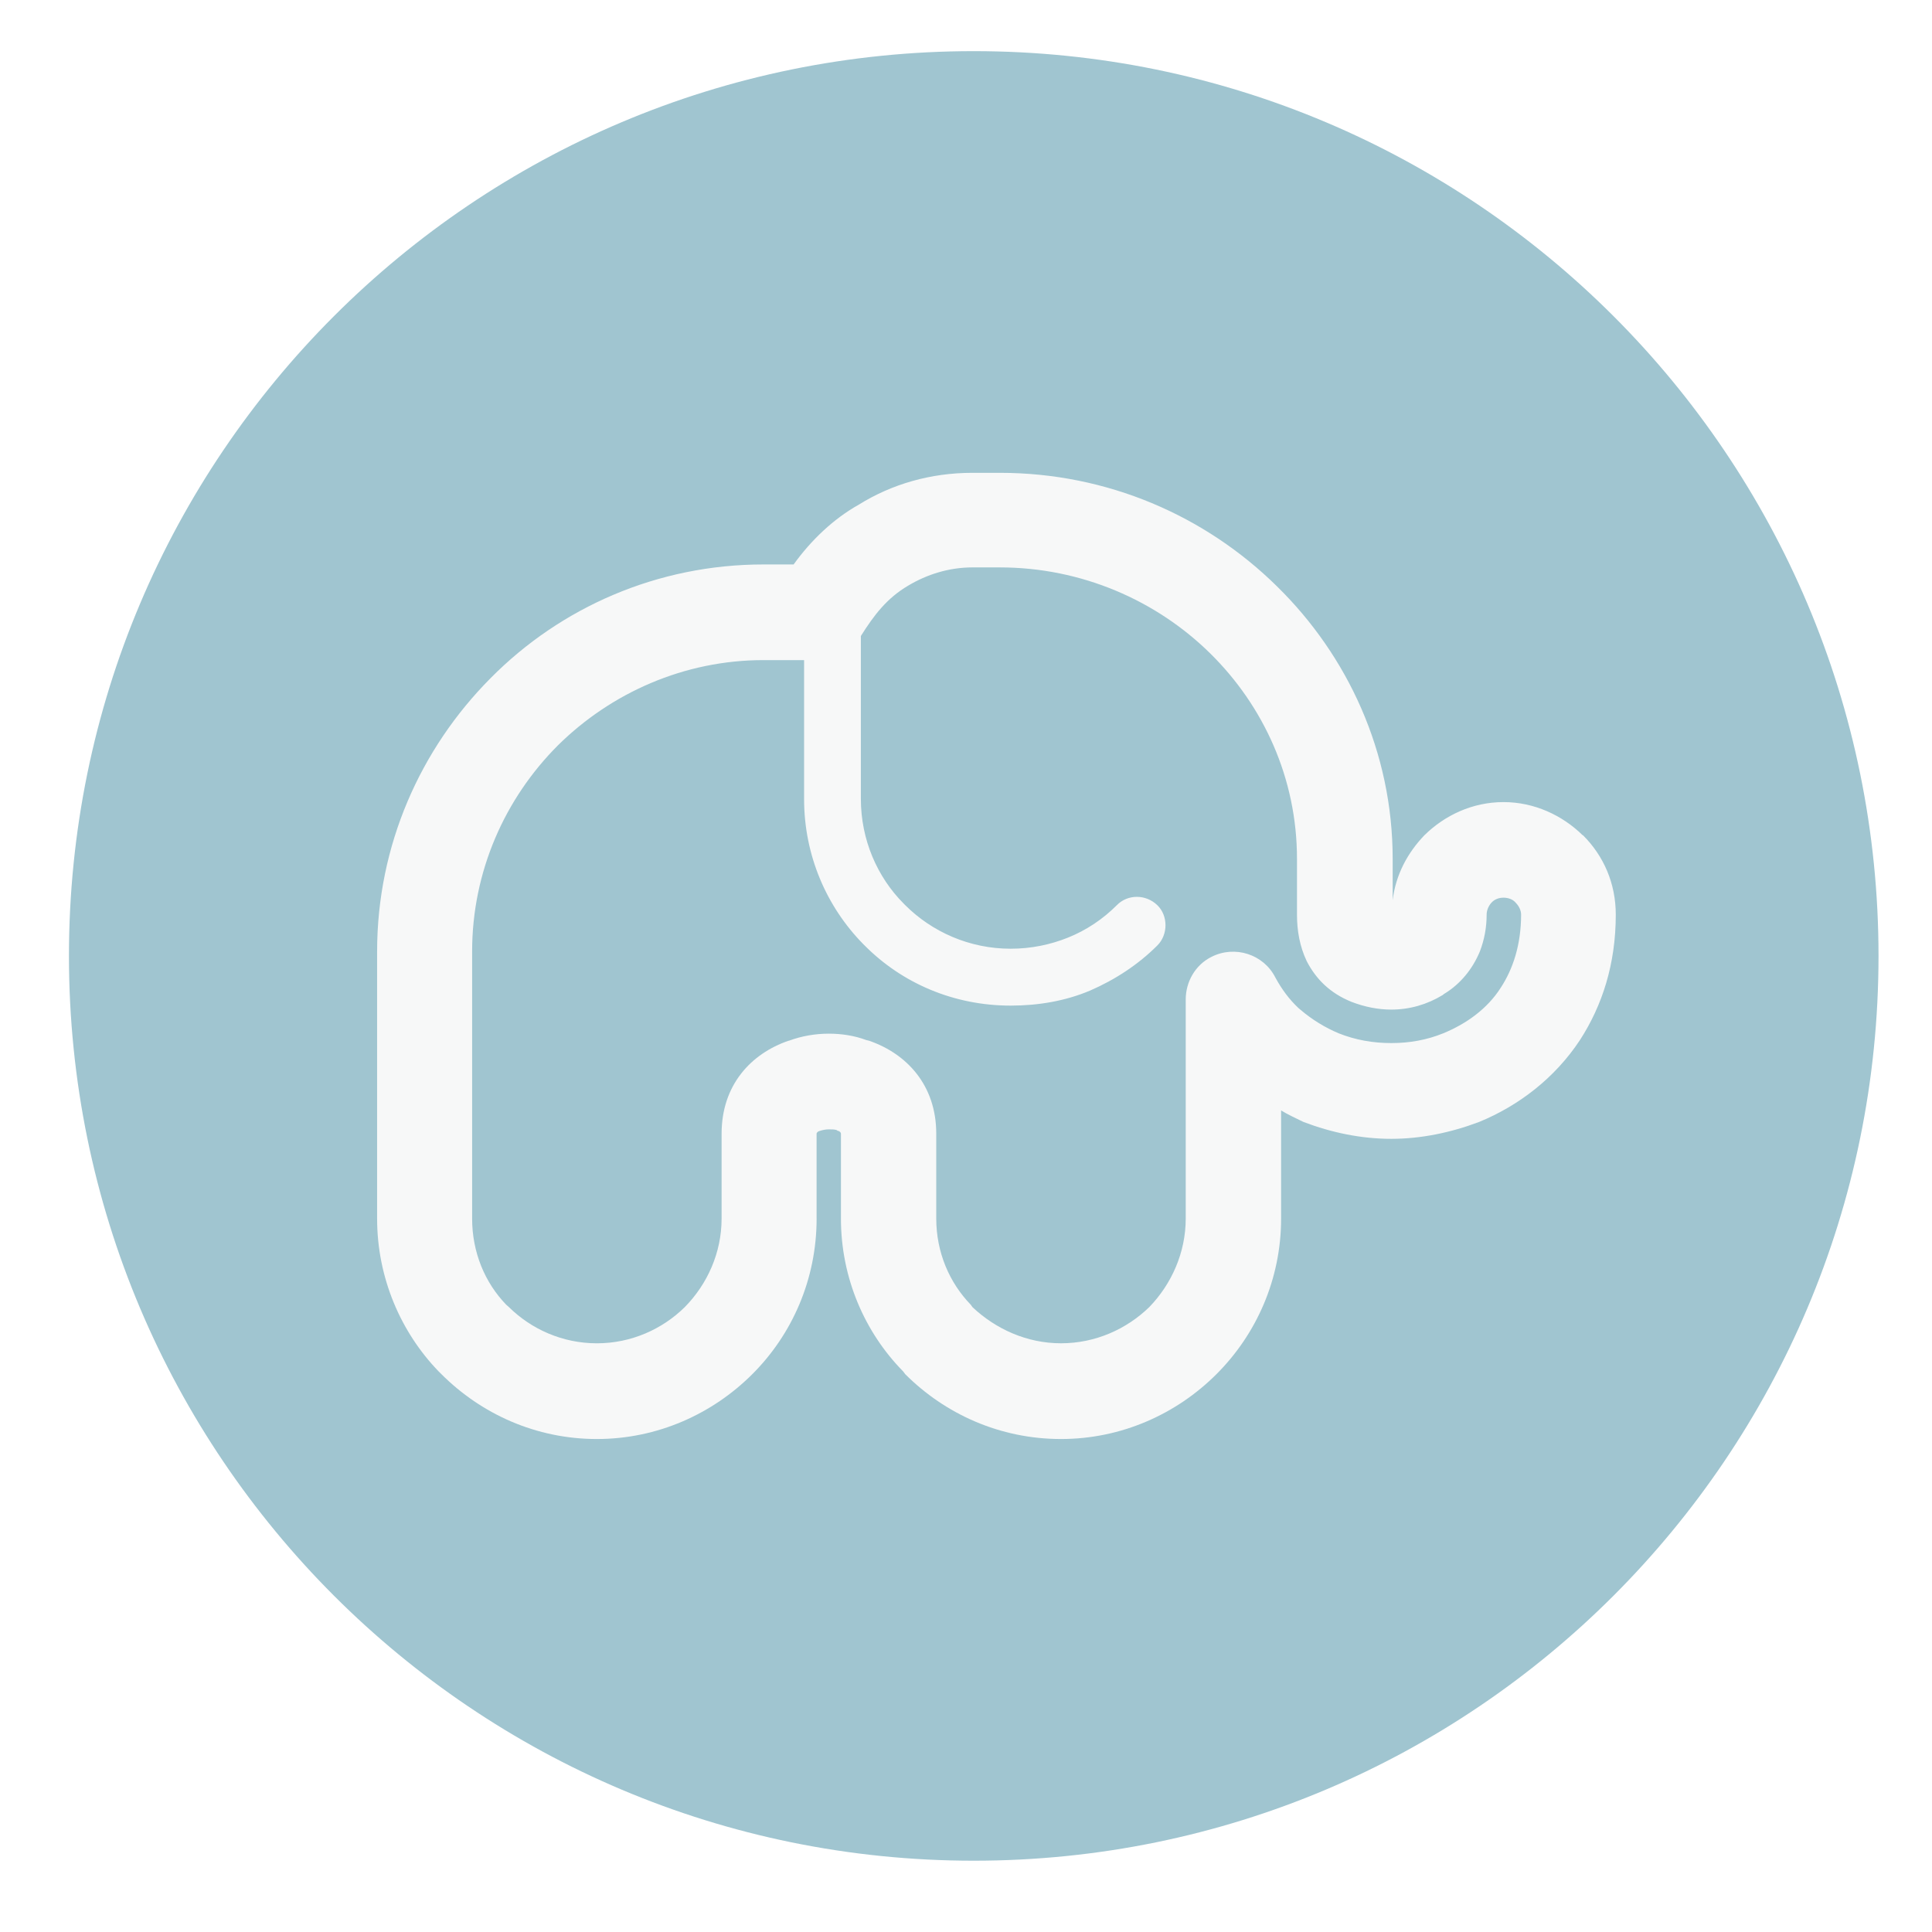
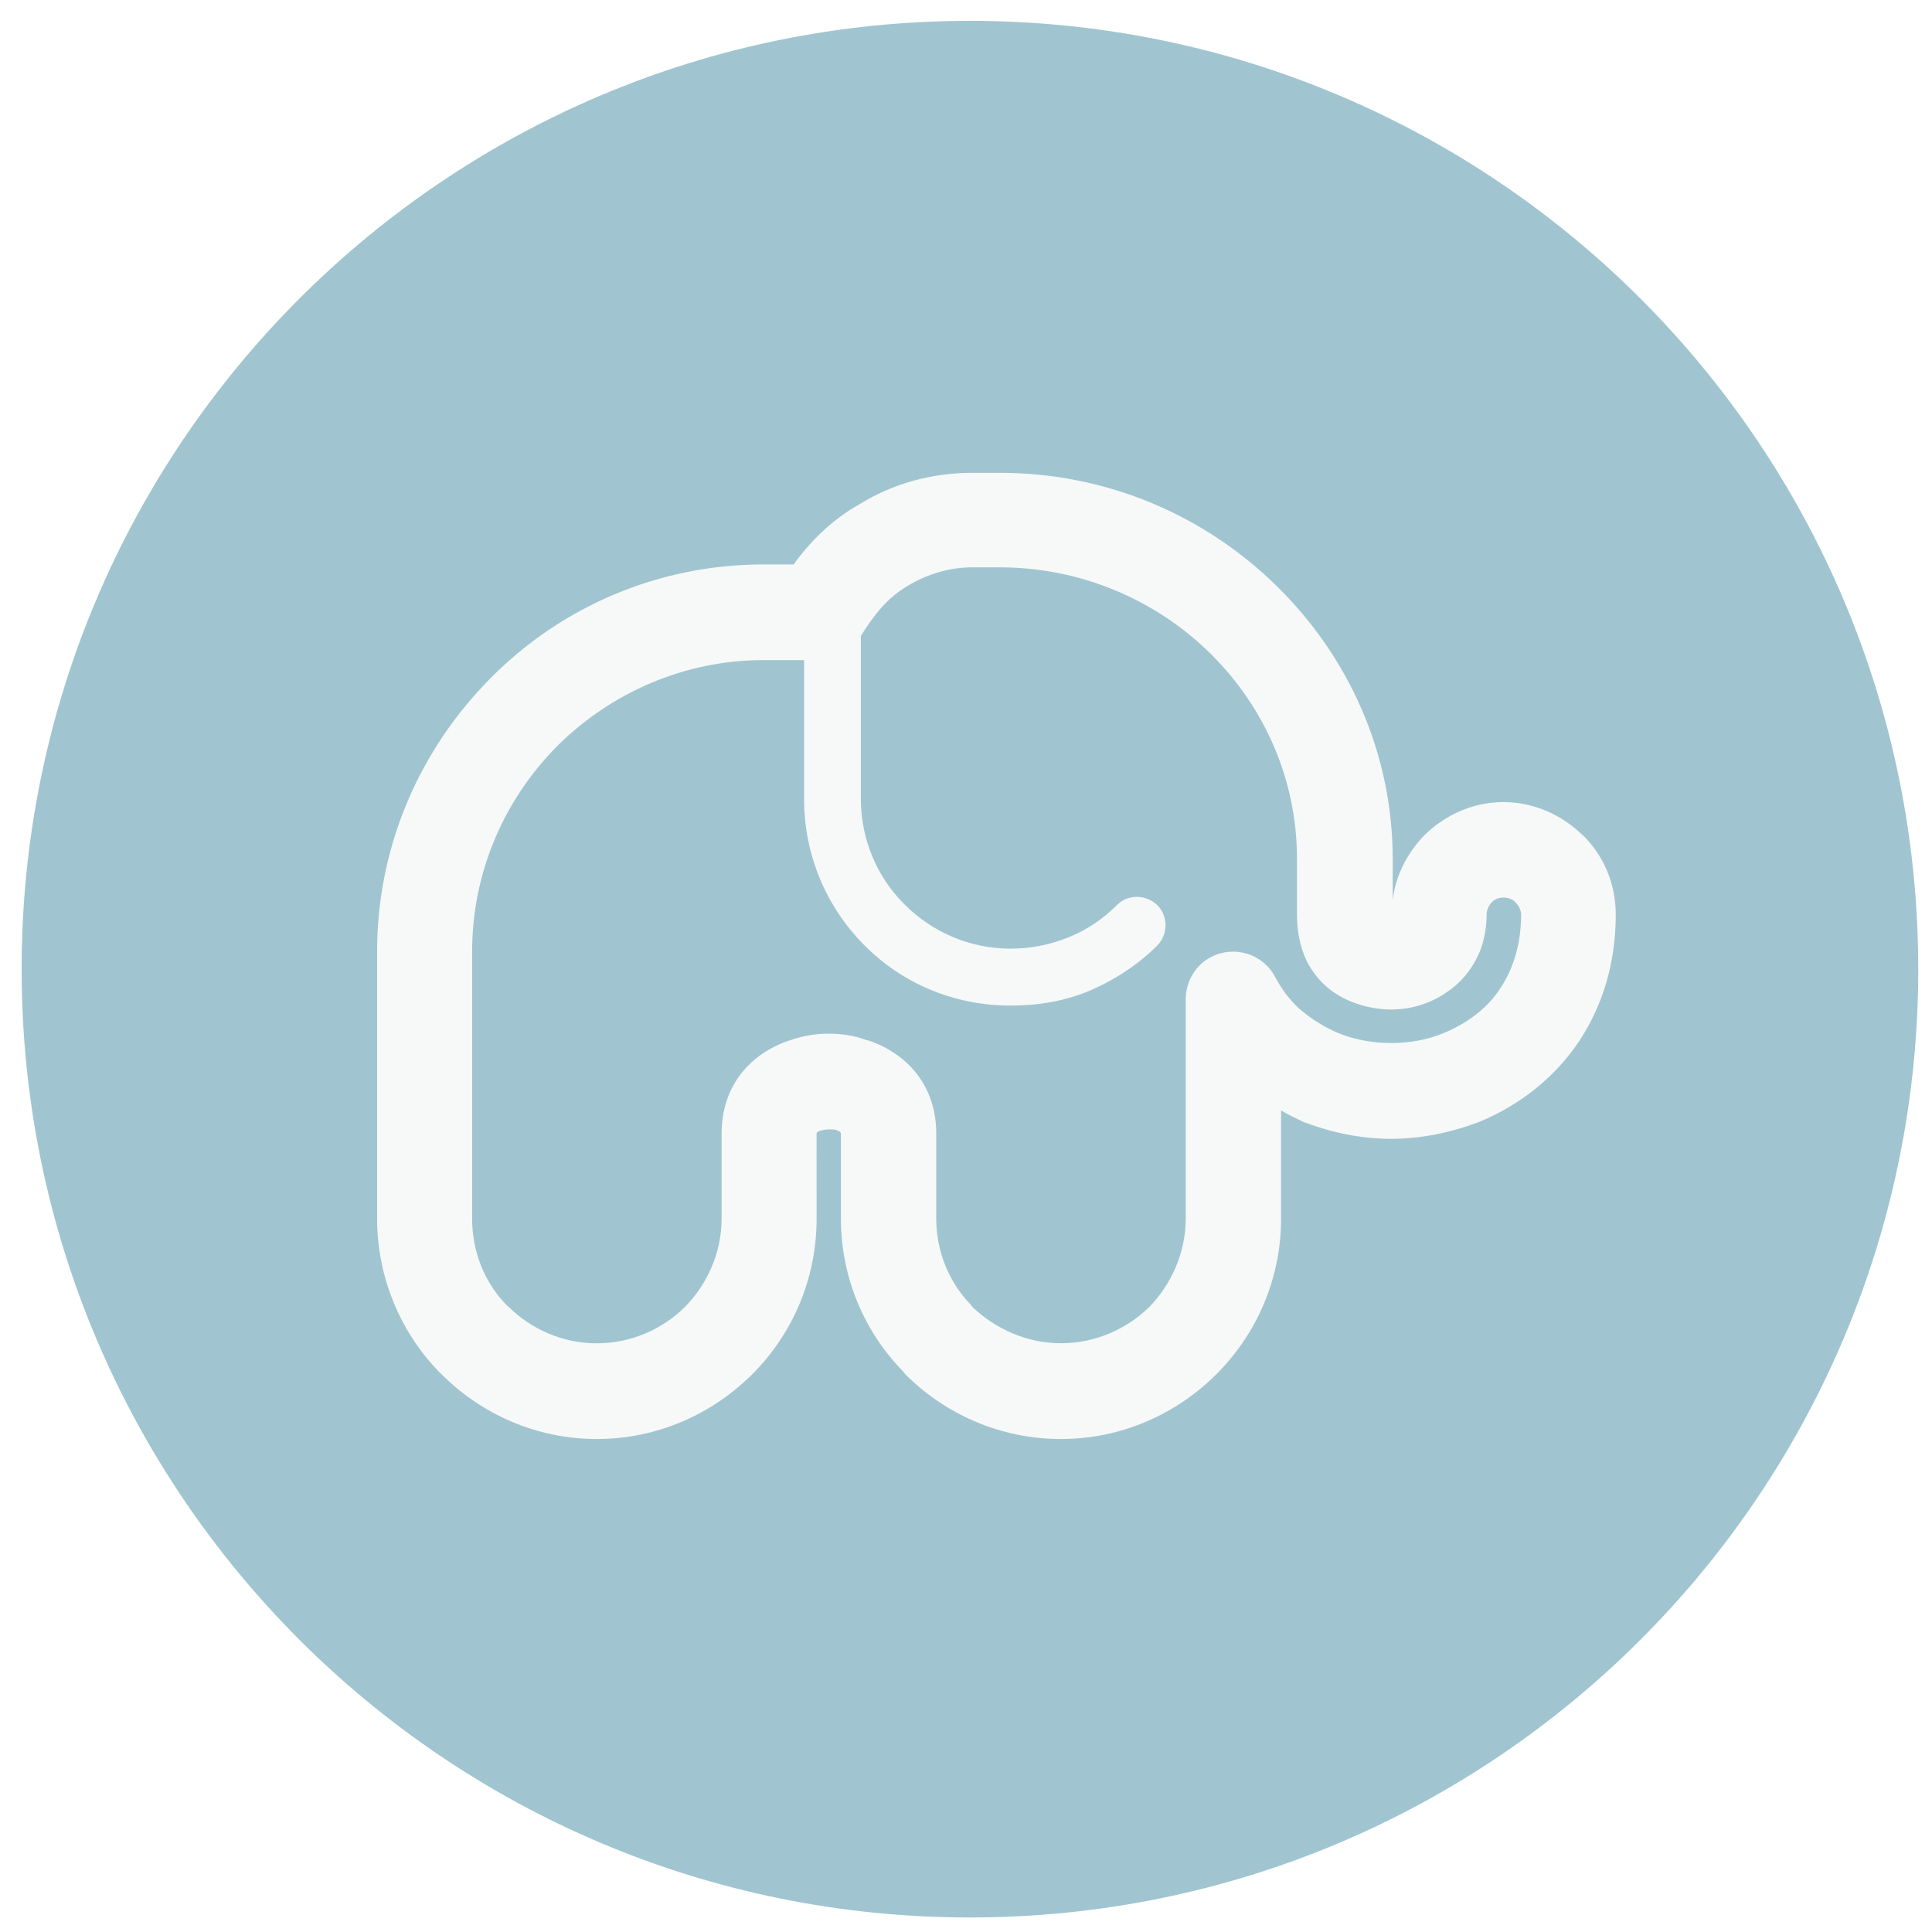
- <svg xmlns="http://www.w3.org/2000/svg" version="1.1" baseProfile="tiny" id="圖層_1" x="0px" y="0px" width="85.039px" height="85.039px" viewBox="0 0 85.039 85.039" xml:space="preserve">
-   <circle fill="#A0C5D0" cx="42.86" cy="42.076" r="39.825" />
-   <path fill="#F7F8F8" d="M35.944,53.637c0,2.666-1.071,5.092-2.828,6.846c-1.756,1.756-4.181,2.857-6.845,2.857  c-2.679,0-5.089-1.102-6.844-2.857l-0.12-0.119c-1.667-1.725-2.708-4.121-2.708-6.727V41.882c0-4.672,1.905-8.928,5-12.038  c3.08-3.11,7.336-4.999,12.008-4.999h1.325c0.774-1.073,1.755-2.009,2.872-2.634c1.458-0.908,3.169-1.399,5-1.399h1.206  c4.731,0,9.046,1.889,12.201,5c3.109,3.05,5.089,7.291,5.089,11.993v1.816c0.134-1.117,0.654-2.084,1.398-2.858  c0.893-0.877,2.113-1.458,3.481-1.458c1.354,0,2.589,0.581,3.483,1.458h0.014l0,0c0.908,0.908,1.444,2.113,1.444,3.497  c0,2.173-0.596,4.003-1.578,5.521c-1.101,1.668-2.692,2.887-4.435,3.602c-1.264,0.477-2.573,0.744-3.868,0.744  c-1.31,0-2.618-0.268-3.868-0.744c-0.328-0.164-0.67-0.313-0.982-0.506v4.76c0,2.666-1.087,5.092-2.843,6.846  c-1.755,1.756-4.181,2.857-6.845,2.857c-2.692,0-5.104-1.102-6.859-2.857l-0.089-0.119c-1.696-1.725-2.738-4.121-2.738-6.727v-3.734  c0-0.059-0.06-0.117-0.149-0.133l-0.045-0.031c-0.104-0.029-0.193-0.029-0.342-0.029c-0.134,0-0.268,0.029-0.372,0.061  c-0.09,0.016-0.164,0.074-0.164,0.133V53.637L35.944,53.637z M49.157,39.844L49.157,39.844c0.477-0.491,1.28-0.491,1.785,0  c0.478,0.461,0.478,1.295,0,1.771c-0.833,0.833-1.844,1.502-2.976,1.993c-1.071,0.448-2.247,0.655-3.481,0.655  c-2.5,0-4.776-0.982-6.428-2.648l-0.061-0.06c-1.622-1.652-2.603-3.914-2.603-6.385v-6.115h-1.786c-3.497,0-6.711,1.443-9.047,3.75  c-2.336,2.336-3.779,5.55-3.779,9.076v11.754c0,1.49,0.565,2.828,1.502,3.795l0.119,0.105c0.981,0.967,2.351,1.592,3.869,1.592  s2.887-0.625,3.869-1.592c0.997-1.014,1.622-2.396,1.622-3.9v-3.734c0-2.143,1.295-3.525,2.947-4.092h0.015  c0.566-0.209,1.16-0.311,1.755-0.311c0.566,0,1.131,0.086,1.651,0.281l0.12,0.029c1.651,0.566,2.96,1.949,2.96,4.092v3.734  c0,1.49,0.581,2.828,1.519,3.795l0.074,0.105c1.027,0.967,2.396,1.592,3.898,1.592c1.518,0,2.888-0.625,3.885-1.592  c0.98-1.014,1.605-2.396,1.605-3.9v-9.643c0-0.771,0.417-1.517,1.132-1.873c1.026-0.521,2.291-0.12,2.812,0.906  c0.283,0.521,0.611,0.966,1.027,1.355l0.089,0.074c0.507,0.432,1.071,0.775,1.667,1.027c0.744,0.297,1.518,0.432,2.321,0.432  s1.563-0.135,2.292-0.432c1.012-0.418,1.934-1.072,2.529-2.009c0.535-0.818,0.893-1.891,0.893-3.215  c0-0.192-0.104-0.387-0.237-0.521l0,0c-0.12-0.148-0.328-0.223-0.537-0.223c-0.208,0-0.4,0.074-0.534,0.223  c-0.12,0.134-0.209,0.328-0.209,0.521c0,0.58-0.104,1.116-0.298,1.622c-0.327,0.79-0.863,1.428-1.532,1.844l-0.03,0.016  l-0.074,0.059c-0.685,0.418-1.458,0.641-2.262,0.641c-0.58,0-1.176-0.117-1.756-0.342c-0.952-0.385-1.563-1.01-1.965-1.785  c-0.313-0.656-0.431-1.354-0.431-2.055v-2.455c0-3.542-1.474-6.726-3.81-9.032c-2.366-2.336-5.669-3.794-9.27-3.794h-1.206  c-1.041,0-2.008,0.313-2.827,0.802c-0.938,0.552-1.502,1.295-2.083,2.217v7.172c0,1.786,0.715,3.438,1.891,4.613l0.059,0.06  c1.176,1.175,2.827,1.92,4.643,1.92c0.908,0,1.756-0.18,2.529-0.491C47.818,40.945,48.548,40.455,49.157,39.844L49.157,39.844z" />
+ <svg xmlns="http://www.w3.org/2000/svg" version="1.1" id="圖層_1" x="0px" y="0px" width="85.039px" height="85.039px" viewBox="0 0 85.039 85.039" enable-background="new 0 0 85.039 85.039" xml:space="preserve">
+   <circle fill="#A0C5D0" cx="42.693" cy="42.659" r="41.741" />
+   <path fill="#F7F8F8" d="M35.944,53.637c0,2.666-1.071,5.092-2.828,6.846c-1.756,1.757-4.181,2.857-6.845,2.857  c-2.679,0-5.089-1.102-6.844-2.857l-0.12-0.118c-1.667-1.726-2.708-4.121-2.708-6.728V41.882c0-4.672,1.905-8.928,5-12.038  c3.08-3.11,7.336-4.999,12.008-4.999h1.325c0.774-1.073,1.755-2.009,2.872-2.634c1.458-0.908,3.169-1.399,5-1.399h1.206  c4.73,0,9.047,1.889,12.201,5c3.109,3.05,5.09,7.291,5.09,11.993v1.816c0.133-1.117,0.653-2.084,1.396-2.858  c0.895-0.877,2.113-1.458,3.482-1.458c1.354,0,2.588,0.581,3.482,1.458h0.014l0,0c0.908,0.908,1.444,2.113,1.444,3.497  c0,2.173-0.597,4.003-1.578,5.521c-1.101,1.668-2.692,2.887-4.435,3.602c-1.264,0.477-2.573,0.744-3.869,0.744  c-1.309,0-2.617-0.268-3.867-0.744c-0.328-0.164-0.67-0.313-0.982-0.506v4.76c0,2.666-1.086,5.092-2.843,6.846  c-1.755,1.757-4.181,2.857-6.845,2.857c-2.691,0-5.104-1.102-6.859-2.857l-0.089-0.118c-1.696-1.726-2.738-4.121-2.738-6.728v-3.734  c0-0.059-0.06-0.116-0.149-0.133l-0.045-0.03c-0.104-0.029-0.193-0.029-0.342-0.029c-0.134,0-0.268,0.029-0.372,0.062  c-0.09,0.016-0.164,0.073-0.164,0.133L35.944,53.637L35.944,53.637z M49.156,39.844L49.156,39.844c0.479-0.491,1.281-0.491,1.785,0  c0.479,0.461,0.479,1.295,0,1.771c-0.832,0.833-1.844,1.502-2.976,1.992c-1.071,0.449-2.247,0.655-3.481,0.655  c-2.5,0-4.775-0.981-6.427-2.647l-0.061-0.06c-1.622-1.652-2.603-3.914-2.603-6.385v-6.115h-1.786c-3.497,0-6.711,1.443-9.047,3.75  c-2.336,2.336-3.779,5.55-3.779,9.076v11.754c0,1.49,0.565,2.828,1.502,3.795l0.119,0.105c0.981,0.967,2.351,1.592,3.869,1.592  s2.887-0.625,3.869-1.592c0.997-1.014,1.622-2.396,1.622-3.9V49.9c0-2.143,1.295-3.524,2.947-4.092h0.015  c0.566-0.209,1.16-0.311,1.755-0.311c0.566,0,1.131,0.086,1.651,0.281l0.12,0.029c1.651,0.565,2.96,1.948,2.96,4.092v3.733  c0,1.49,0.581,2.828,1.519,3.795l0.074,0.105c1.027,0.967,2.396,1.592,3.898,1.592c1.518,0,2.888-0.625,3.885-1.592  c0.98-1.015,1.605-2.396,1.605-3.9v-9.643c0-0.771,0.416-1.517,1.131-1.873c1.027-0.521,2.291-0.12,2.813,0.905  c0.283,0.521,0.611,0.967,1.027,1.355l0.089,0.074c0.507,0.432,1.071,0.775,1.667,1.027c0.744,0.297,1.518,0.432,2.32,0.432  c0.804,0,1.564-0.135,2.293-0.432c1.012-0.418,1.934-1.072,2.529-2.01c0.535-0.818,0.893-1.891,0.893-3.215  c0-0.192-0.104-0.387-0.237-0.521l0,0c-0.12-0.148-0.327-0.223-0.536-0.223s-0.4,0.074-0.535,0.223  c-0.119,0.134-0.209,0.328-0.209,0.521c0,0.58-0.104,1.116-0.297,1.622c-0.328,0.79-0.863,1.429-1.533,1.845l-0.029,0.016  l-0.074,0.059c-0.686,0.418-1.458,0.641-2.262,0.641c-0.58,0-1.176-0.116-1.756-0.342c-0.953-0.385-1.563-1.01-1.965-1.785  c-0.313-0.656-0.432-1.354-0.432-2.055v-2.455c0-3.542-1.475-6.726-3.811-9.032c-2.365-2.336-5.668-3.794-9.27-3.794h-1.206  c-1.041,0-2.008,0.313-2.827,0.802c-0.938,0.552-1.502,1.295-2.083,2.217v7.172c0,1.786,0.715,3.438,1.891,4.613l0.06,0.06  c1.176,1.175,2.827,1.92,4.642,1.92c0.908,0,1.756-0.18,2.529-0.491C47.818,40.945,48.548,40.455,49.156,39.844L49.156,39.844z" />
</svg>
